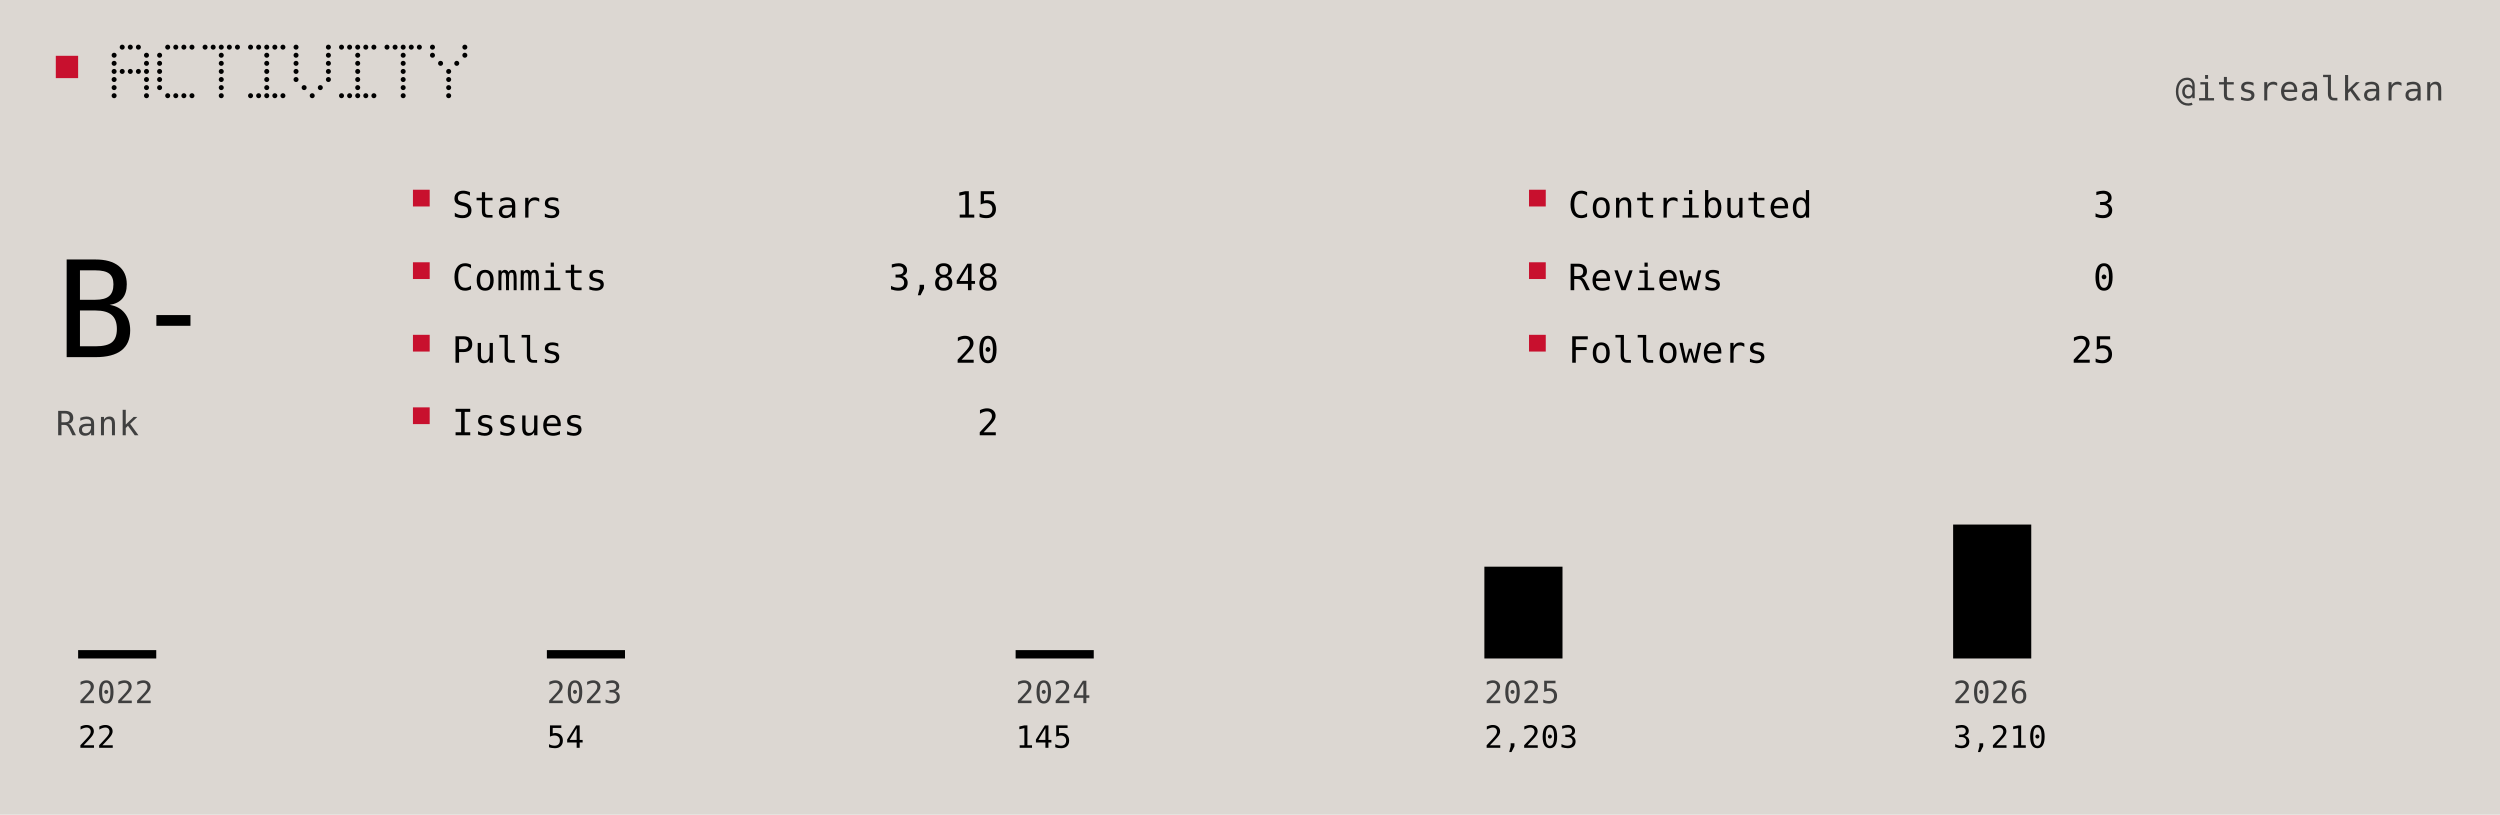
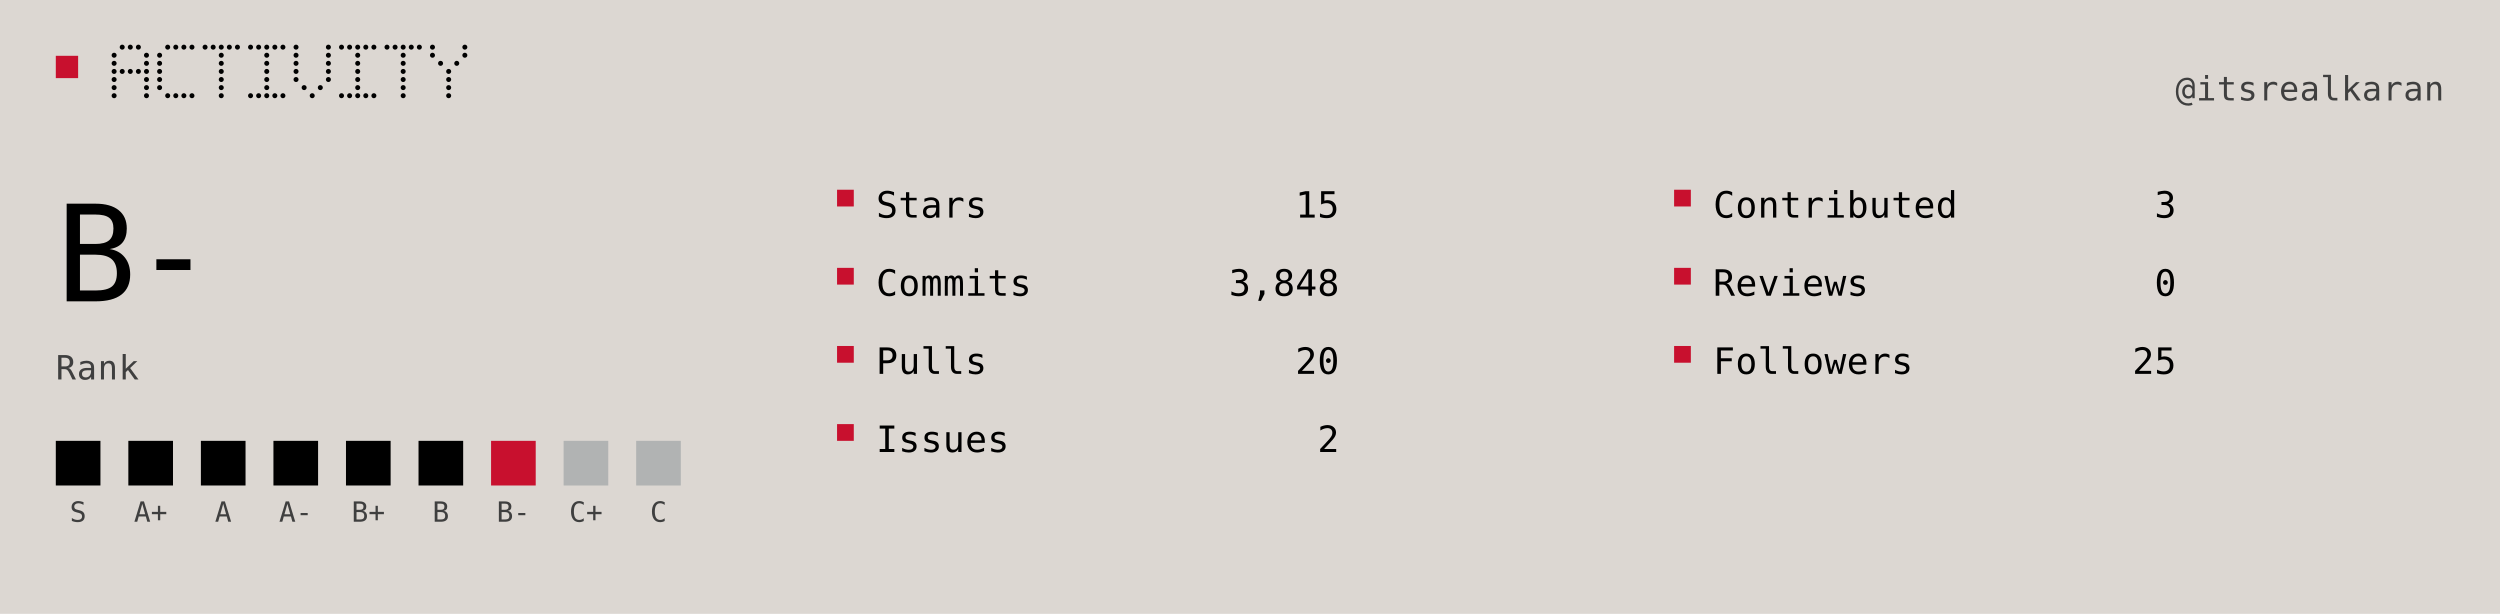
- <svg xmlns="http://www.w3.org/2000/svg" width="896" height="292" viewBox="0 0 896 292" role="img">
-   <rect width="896" height="292" fill="#DCD7D2" />
+ <svg xmlns="http://www.w3.org/2000/svg" width="896" height="220" viewBox="0 0 896 220" role="img">
+   <rect width="896" height="220" fill="#DCD7D2" />
  <rect x="20" y="20" width="8" height="8" fill="#C8102E" />
  <circle cx="43.8" cy="16.9" r="0.90" fill="#000000" />
  <circle cx="46.7" cy="16.9" r="0.90" fill="#000000" />
  <circle cx="49.6" cy="16.9" r="0.90" fill="#000000" />
  <circle cx="40.9" cy="19.8" r="0.90" fill="#000000" />
  <circle cx="52.5" cy="19.8" r="0.90" fill="#000000" />
  <circle cx="40.9" cy="22.7" r="0.90" fill="#000000" />
  <circle cx="52.5" cy="22.7" r="0.90" fill="#000000" />
  <circle cx="40.9" cy="25.6" r="0.90" fill="#000000" />
  <circle cx="43.8" cy="25.6" r="0.90" fill="#000000" />
  <circle cx="46.7" cy="25.6" r="0.90" fill="#000000" />
  <circle cx="49.6" cy="25.6" r="0.90" fill="#000000" />
  <circle cx="52.5" cy="25.6" r="0.90" fill="#000000" />
  <circle cx="40.9" cy="28.5" r="0.90" fill="#000000" />
  <circle cx="52.5" cy="28.5" r="0.90" fill="#000000" />
  <circle cx="40.9" cy="31.4" r="0.90" fill="#000000" />
  <circle cx="52.5" cy="31.4" r="0.90" fill="#000000" />
  <circle cx="40.9" cy="34.3" r="0.90" fill="#000000" />
  <circle cx="52.5" cy="34.3" r="0.90" fill="#000000" />
  <circle cx="60.1" cy="16.9" r="0.90" fill="#000000" />
  <circle cx="63.0" cy="16.9" r="0.90" fill="#000000" />
  <circle cx="65.9" cy="16.9" r="0.90" fill="#000000" />
  <circle cx="68.8" cy="16.9" r="0.90" fill="#000000" />
  <circle cx="57.2" cy="19.8" r="0.90" fill="#000000" />
  <circle cx="57.2" cy="22.7" r="0.90" fill="#000000" />
  <circle cx="57.2" cy="25.6" r="0.90" fill="#000000" />
  <circle cx="57.2" cy="28.5" r="0.90" fill="#000000" />
  <circle cx="57.2" cy="31.4" r="0.90" fill="#000000" />
  <circle cx="60.1" cy="34.3" r="0.90" fill="#000000" />
  <circle cx="63.0" cy="34.3" r="0.90" fill="#000000" />
  <circle cx="65.9" cy="34.3" r="0.90" fill="#000000" />
  <circle cx="68.8" cy="34.3" r="0.90" fill="#000000" />
  <circle cx="73.5" cy="16.9" r="0.90" fill="#000000" />
  <circle cx="76.4" cy="16.9" r="0.90" fill="#000000" />
  <circle cx="79.3" cy="16.9" r="0.90" fill="#000000" />
  <circle cx="82.2" cy="16.9" r="0.90" fill="#000000" />
  <circle cx="85.1" cy="16.9" r="0.90" fill="#000000" />
  <circle cx="79.3" cy="19.8" r="0.90" fill="#000000" />
  <circle cx="79.3" cy="22.7" r="0.90" fill="#000000" />
  <circle cx="79.3" cy="25.6" r="0.90" fill="#000000" />
  <circle cx="79.3" cy="28.5" r="0.90" fill="#000000" />
  <circle cx="79.3" cy="31.4" r="0.90" fill="#000000" />
  <circle cx="79.3" cy="34.3" r="0.90" fill="#000000" />
  <circle cx="89.8" cy="16.9" r="0.90" fill="#000000" />
  <circle cx="92.7" cy="16.9" r="0.90" fill="#000000" />
  <circle cx="95.6" cy="16.9" r="0.90" fill="#000000" />
  <circle cx="98.5" cy="16.9" r="0.90" fill="#000000" />
  <circle cx="101.4" cy="16.9" r="0.90" fill="#000000" />
  <circle cx="95.6" cy="19.8" r="0.90" fill="#000000" />
  <circle cx="95.6" cy="22.7" r="0.90" fill="#000000" />
  <circle cx="95.6" cy="25.6" r="0.90" fill="#000000" />
  <circle cx="95.6" cy="28.5" r="0.90" fill="#000000" />
  <circle cx="95.6" cy="31.4" r="0.90" fill="#000000" />
  <circle cx="89.8" cy="34.3" r="0.90" fill="#000000" />
  <circle cx="92.7" cy="34.3" r="0.90" fill="#000000" />
  <circle cx="95.6" cy="34.3" r="0.90" fill="#000000" />
  <circle cx="98.5" cy="34.3" r="0.90" fill="#000000" />
  <circle cx="101.4" cy="34.3" r="0.90" fill="#000000" />
  <circle cx="106.1" cy="16.9" r="0.90" fill="#000000" />
  <circle cx="117.7" cy="16.9" r="0.90" fill="#000000" />
  <circle cx="106.1" cy="19.8" r="0.90" fill="#000000" />
  <circle cx="117.7" cy="19.8" r="0.90" fill="#000000" />
  <circle cx="106.1" cy="22.7" r="0.90" fill="#000000" />
  <circle cx="117.7" cy="22.7" r="0.90" fill="#000000" />
  <circle cx="106.1" cy="25.6" r="0.90" fill="#000000" />
  <circle cx="117.7" cy="25.6" r="0.90" fill="#000000" />
  <circle cx="106.1" cy="28.5" r="0.90" fill="#000000" />
  <circle cx="117.7" cy="28.5" r="0.90" fill="#000000" />
  <circle cx="109.0" cy="31.4" r="0.90" fill="#000000" />
  <circle cx="114.8" cy="31.4" r="0.90" fill="#000000" />
  <circle cx="111.9" cy="34.3" r="0.90" fill="#000000" />
  <circle cx="122.4" cy="16.9" r="0.90" fill="#000000" />
  <circle cx="125.3" cy="16.9" r="0.90" fill="#000000" />
  <circle cx="128.2" cy="16.9" r="0.90" fill="#000000" />
  <circle cx="131.1" cy="16.9" r="0.90" fill="#000000" />
  <circle cx="134.0" cy="16.9" r="0.90" fill="#000000" />
  <circle cx="128.2" cy="19.8" r="0.90" fill="#000000" />
  <circle cx="128.2" cy="22.7" r="0.90" fill="#000000" />
  <circle cx="128.2" cy="25.6" r="0.90" fill="#000000" />
  <circle cx="128.2" cy="28.5" r="0.90" fill="#000000" />
  <circle cx="128.2" cy="31.4" r="0.90" fill="#000000" />
  <circle cx="122.4" cy="34.3" r="0.90" fill="#000000" />
  <circle cx="125.3" cy="34.3" r="0.90" fill="#000000" />
  <circle cx="128.2" cy="34.3" r="0.90" fill="#000000" />
  <circle cx="131.1" cy="34.3" r="0.90" fill="#000000" />
  <circle cx="134.0" cy="34.3" r="0.90" fill="#000000" />
  <circle cx="138.7" cy="16.9" r="0.90" fill="#000000" />
  <circle cx="141.6" cy="16.9" r="0.90" fill="#000000" />
  <circle cx="144.5" cy="16.9" r="0.90" fill="#000000" />
  <circle cx="147.4" cy="16.9" r="0.90" fill="#000000" />
  <circle cx="150.3" cy="16.9" r="0.90" fill="#000000" />
  <circle cx="144.5" cy="19.8" r="0.90" fill="#000000" />
  <circle cx="144.5" cy="22.7" r="0.90" fill="#000000" />
  <circle cx="144.5" cy="25.6" r="0.90" fill="#000000" />
  <circle cx="144.5" cy="28.5" r="0.90" fill="#000000" />
  <circle cx="144.5" cy="31.4" r="0.90" fill="#000000" />
  <circle cx="144.5" cy="34.3" r="0.90" fill="#000000" />
  <circle cx="155.0" cy="16.9" r="0.90" fill="#000000" />
  <circle cx="166.6" cy="16.9" r="0.90" fill="#000000" />
  <circle cx="155.0" cy="19.8" r="0.90" fill="#000000" />
  <circle cx="166.6" cy="19.8" r="0.90" fill="#000000" />
  <circle cx="157.9" cy="22.7" r="0.90" fill="#000000" />
  <circle cx="163.7" cy="22.7" r="0.90" fill="#000000" />
  <circle cx="160.8" cy="25.6" r="0.90" fill="#000000" />
  <circle cx="160.8" cy="28.5" r="0.90" fill="#000000" />
  <circle cx="160.8" cy="31.4" r="0.90" fill="#000000" />
  <circle cx="160.8" cy="34.3" r="0.90" fill="#000000" />
  <text x="876" y="36" fill="#3F3F3F" text-anchor="end" font-family="ui-monospace, Geist Mono, monospace" font-size="12" letter-spacing="0.2" dominant-baseline="auto">@itsrealkaran</text>
-   <text x="20" y="128" fill="#000000" text-anchor="start" font-family="ui-monospace, Geist Mono, monospace" font-size="48" letter-spacing="-1.2" dominant-baseline="auto">B-</text>
-   <text x="20" y="156" fill="#3F3F3F" text-anchor="start" font-family="ui-monospace, Geist Mono, monospace" font-size="12" letter-spacing="0.3" dominant-baseline="auto">Rank</text>
-   <rect x="148" y="68" width="6" height="6" fill="#C8102E" />
-   <text x="162" y="78" fill="#000000" text-anchor="start" font-family="ui-monospace, Geist Mono, monospace" font-size="13" letter-spacing="0.15" dominant-baseline="auto">Stars</text>
-   <text x="358" y="78" fill="#000000" text-anchor="end" font-family="ui-monospace, Geist Mono, monospace" font-size="13" letter-spacing="0.1" dominant-baseline="auto">15</text>
-   <rect x="148" y="94" width="6" height="6" fill="#C8102E" />
-   <text x="162" y="104" fill="#000000" text-anchor="start" font-family="ui-monospace, Geist Mono, monospace" font-size="13" letter-spacing="0.15" dominant-baseline="auto">Commits</text>
-   <text x="358" y="104" fill="#000000" text-anchor="end" font-family="ui-monospace, Geist Mono, monospace" font-size="13" letter-spacing="0.1" dominant-baseline="auto">3,848</text>
-   <rect x="148" y="120" width="6" height="6" fill="#C8102E" />
-   <text x="162" y="130" fill="#000000" text-anchor="start" font-family="ui-monospace, Geist Mono, monospace" font-size="13" letter-spacing="0.15" dominant-baseline="auto">Pulls</text>
-   <text x="358" y="130" fill="#000000" text-anchor="end" font-family="ui-monospace, Geist Mono, monospace" font-size="13" letter-spacing="0.1" dominant-baseline="auto">20</text>
-   <rect x="148" y="146" width="6" height="6" fill="#C8102E" />
-   <text x="162" y="156" fill="#000000" text-anchor="start" font-family="ui-monospace, Geist Mono, monospace" font-size="13" letter-spacing="0.15" dominant-baseline="auto">Issues</text>
-   <text x="358" y="156" fill="#000000" text-anchor="end" font-family="ui-monospace, Geist Mono, monospace" font-size="13" letter-spacing="0.1" dominant-baseline="auto">2</text>
-   <rect x="548" y="68" width="6" height="6" fill="#C8102E" />
-   <text x="562" y="78" fill="#000000" text-anchor="start" font-family="ui-monospace, Geist Mono, monospace" font-size="13" letter-spacing="0.15" dominant-baseline="auto">Contributed</text>
-   <text x="758" y="78" fill="#000000" text-anchor="end" font-family="ui-monospace, Geist Mono, monospace" font-size="13" letter-spacing="0.1" dominant-baseline="auto">3</text>
-   <rect x="548" y="94" width="6" height="6" fill="#C8102E" />
-   <text x="562" y="104" fill="#000000" text-anchor="start" font-family="ui-monospace, Geist Mono, monospace" font-size="13" letter-spacing="0.15" dominant-baseline="auto">Reviews</text>
-   <text x="758" y="104" fill="#000000" text-anchor="end" font-family="ui-monospace, Geist Mono, monospace" font-size="13" letter-spacing="0.1" dominant-baseline="auto">0</text>
-   <rect x="548" y="120" width="6" height="6" fill="#C8102E" />
-   <text x="562" y="130" fill="#000000" text-anchor="start" font-family="ui-monospace, Geist Mono, monospace" font-size="13" letter-spacing="0.15" dominant-baseline="auto">Followers</text>
-   <text x="758" y="130" fill="#000000" text-anchor="end" font-family="ui-monospace, Geist Mono, monospace" font-size="13" letter-spacing="0.1" dominant-baseline="auto">25</text>
-   <rect x="28.0" y="233.0" width="28" height="3.0" fill="#000000" />
-   <text x="28.0" y="252" fill="#3F3F3F" text-anchor="start" font-family="ui-monospace, Geist Mono, monospace" font-size="11" letter-spacing="0.15" dominant-baseline="auto">2022</text>
-   <text x="28.0" y="268" fill="#000000" text-anchor="start" font-family="ui-monospace, Geist Mono, monospace" font-size="11" letter-spacing="0.1" dominant-baseline="auto">22</text>
-   <rect x="196.0" y="233.0" width="28" height="3.0" fill="#000000" />
-   <text x="196.0" y="252" fill="#3F3F3F" text-anchor="start" font-family="ui-monospace, Geist Mono, monospace" font-size="11" letter-spacing="0.15" dominant-baseline="auto">2023</text>
-   <text x="196.0" y="268" fill="#000000" text-anchor="start" font-family="ui-monospace, Geist Mono, monospace" font-size="11" letter-spacing="0.1" dominant-baseline="auto">54</text>
-   <rect x="364.0" y="233.0" width="28" height="3.0" fill="#000000" />
-   <text x="364.0" y="252" fill="#3F3F3F" text-anchor="start" font-family="ui-monospace, Geist Mono, monospace" font-size="11" letter-spacing="0.15" dominant-baseline="auto">2024</text>
-   <text x="364.0" y="268" fill="#000000" text-anchor="start" font-family="ui-monospace, Geist Mono, monospace" font-size="11" letter-spacing="0.1" dominant-baseline="auto">145</text>
-   <rect x="532.0" y="203.1" width="28" height="32.9" fill="#000000" />
-   <text x="532.0" y="252" fill="#3F3F3F" text-anchor="start" font-family="ui-monospace, Geist Mono, monospace" font-size="11" letter-spacing="0.15" dominant-baseline="auto">2025</text>
-   <text x="532.0" y="268" fill="#000000" text-anchor="start" font-family="ui-monospace, Geist Mono, monospace" font-size="11" letter-spacing="0.1" dominant-baseline="auto">2,203</text>
-   <rect x="700.0" y="188.0" width="28" height="48.0" fill="#000000" />
-   <text x="700.0" y="252" fill="#3F3F3F" text-anchor="start" font-family="ui-monospace, Geist Mono, monospace" font-size="11" letter-spacing="0.15" dominant-baseline="auto">2026</text>
-   <text x="700.0" y="268" fill="#000000" text-anchor="start" font-family="ui-monospace, Geist Mono, monospace" font-size="11" letter-spacing="0.1" dominant-baseline="auto">3,210</text>
+   <text x="20" y="108" fill="#000000" text-anchor="start" font-family="ui-monospace, Geist Mono, monospace" font-size="48" letter-spacing="-1.2" dominant-baseline="auto">B-</text>
+   <text x="20" y="136" fill="#3F3F3F" text-anchor="start" font-family="ui-monospace, Geist Mono, monospace" font-size="12" letter-spacing="0.3" dominant-baseline="auto">Rank</text>
+   <rect x="20.0" y="158.0" width="16" height="16" fill="#000000" />
+   <text x="28.0" y="187" fill="#3F3F3F" text-anchor="middle" font-family="ui-monospace, Geist Mono, monospace" font-size="10" letter-spacing="0" dominant-baseline="auto">S</text>
+   <rect x="46.0" y="158.0" width="16" height="16" fill="#000000" />
+   <text x="54.0" y="187" fill="#3F3F3F" text-anchor="middle" font-family="ui-monospace, Geist Mono, monospace" font-size="10" letter-spacing="0" dominant-baseline="auto">A+</text>
+   <rect x="72.0" y="158.0" width="16" height="16" fill="#000000" />
+   <text x="80.0" y="187" fill="#3F3F3F" text-anchor="middle" font-family="ui-monospace, Geist Mono, monospace" font-size="10" letter-spacing="0" dominant-baseline="auto">A</text>
+   <rect x="98.0" y="158.0" width="16" height="16" fill="#000000" />
+   <text x="106.0" y="187" fill="#3F3F3F" text-anchor="middle" font-family="ui-monospace, Geist Mono, monospace" font-size="10" letter-spacing="0" dominant-baseline="auto">A-</text>
+   <rect x="124.0" y="158.0" width="16" height="16" fill="#000000" />
+   <text x="132.0" y="187" fill="#3F3F3F" text-anchor="middle" font-family="ui-monospace, Geist Mono, monospace" font-size="10" letter-spacing="0" dominant-baseline="auto">B+</text>
+   <rect x="150.0" y="158.0" width="16" height="16" fill="#000000" />
+   <text x="158.0" y="187" fill="#3F3F3F" text-anchor="middle" font-family="ui-monospace, Geist Mono, monospace" font-size="10" letter-spacing="0" dominant-baseline="auto">B</text>
+   <rect x="176.0" y="158.0" width="16" height="16" fill="#C8102E" />
+   <text x="184.0" y="187" fill="#3F3F3F" text-anchor="middle" font-family="ui-monospace, Geist Mono, monospace" font-size="10" letter-spacing="0" dominant-baseline="auto">B-</text>
+   <rect x="202.0" y="158.0" width="16" height="16" fill="#B1B3B3" />
+   <text x="210.0" y="187" fill="#3F3F3F" text-anchor="middle" font-family="ui-monospace, Geist Mono, monospace" font-size="10" letter-spacing="0" dominant-baseline="auto">C+</text>
+   <rect x="228.0" y="158.0" width="16" height="16" fill="#B1B3B3" />
+   <text x="236.0" y="187" fill="#3F3F3F" text-anchor="middle" font-family="ui-monospace, Geist Mono, monospace" font-size="10" letter-spacing="0" dominant-baseline="auto">C</text>
+   <rect x="300" y="68" width="6" height="6" fill="#C8102E" />
+   <text x="314" y="78" fill="#000000" text-anchor="start" font-family="ui-monospace, Geist Mono, monospace" font-size="13" letter-spacing="0.15" dominant-baseline="auto">Stars</text>
+   <text x="480" y="78" fill="#000000" text-anchor="end" font-family="ui-monospace, Geist Mono, monospace" font-size="13" letter-spacing="0.1" dominant-baseline="auto">15</text>
+   <rect x="300" y="96" width="6" height="6" fill="#C8102E" />
+   <text x="314" y="106" fill="#000000" text-anchor="start" font-family="ui-monospace, Geist Mono, monospace" font-size="13" letter-spacing="0.15" dominant-baseline="auto">Commits</text>
+   <text x="480" y="106" fill="#000000" text-anchor="end" font-family="ui-monospace, Geist Mono, monospace" font-size="13" letter-spacing="0.1" dominant-baseline="auto">3,848</text>
+   <rect x="300" y="124" width="6" height="6" fill="#C8102E" />
+   <text x="314" y="134" fill="#000000" text-anchor="start" font-family="ui-monospace, Geist Mono, monospace" font-size="13" letter-spacing="0.15" dominant-baseline="auto">Pulls</text>
+   <text x="480" y="134" fill="#000000" text-anchor="end" font-family="ui-monospace, Geist Mono, monospace" font-size="13" letter-spacing="0.1" dominant-baseline="auto">20</text>
+   <rect x="300" y="152" width="6" height="6" fill="#C8102E" />
+   <text x="314" y="162" fill="#000000" text-anchor="start" font-family="ui-monospace, Geist Mono, monospace" font-size="13" letter-spacing="0.15" dominant-baseline="auto">Issues</text>
+   <text x="480" y="162" fill="#000000" text-anchor="end" font-family="ui-monospace, Geist Mono, monospace" font-size="13" letter-spacing="0.1" dominant-baseline="auto">2</text>
+   <rect x="600" y="68" width="6" height="6" fill="#C8102E" />
+   <text x="614" y="78" fill="#000000" text-anchor="start" font-family="ui-monospace, Geist Mono, monospace" font-size="13" letter-spacing="0.15" dominant-baseline="auto">Contributed</text>
+   <text x="780" y="78" fill="#000000" text-anchor="end" font-family="ui-monospace, Geist Mono, monospace" font-size="13" letter-spacing="0.1" dominant-baseline="auto">3</text>
+   <rect x="600" y="96" width="6" height="6" fill="#C8102E" />
+   <text x="614" y="106" fill="#000000" text-anchor="start" font-family="ui-monospace, Geist Mono, monospace" font-size="13" letter-spacing="0.15" dominant-baseline="auto">Reviews</text>
+   <text x="780" y="106" fill="#000000" text-anchor="end" font-family="ui-monospace, Geist Mono, monospace" font-size="13" letter-spacing="0.1" dominant-baseline="auto">0</text>
+   <rect x="600" y="124" width="6" height="6" fill="#C8102E" />
+   <text x="614" y="134" fill="#000000" text-anchor="start" font-family="ui-monospace, Geist Mono, monospace" font-size="13" letter-spacing="0.15" dominant-baseline="auto">Followers</text>
+   <text x="780" y="134" fill="#000000" text-anchor="end" font-family="ui-monospace, Geist Mono, monospace" font-size="13" letter-spacing="0.1" dominant-baseline="auto">25</text>
</svg>
